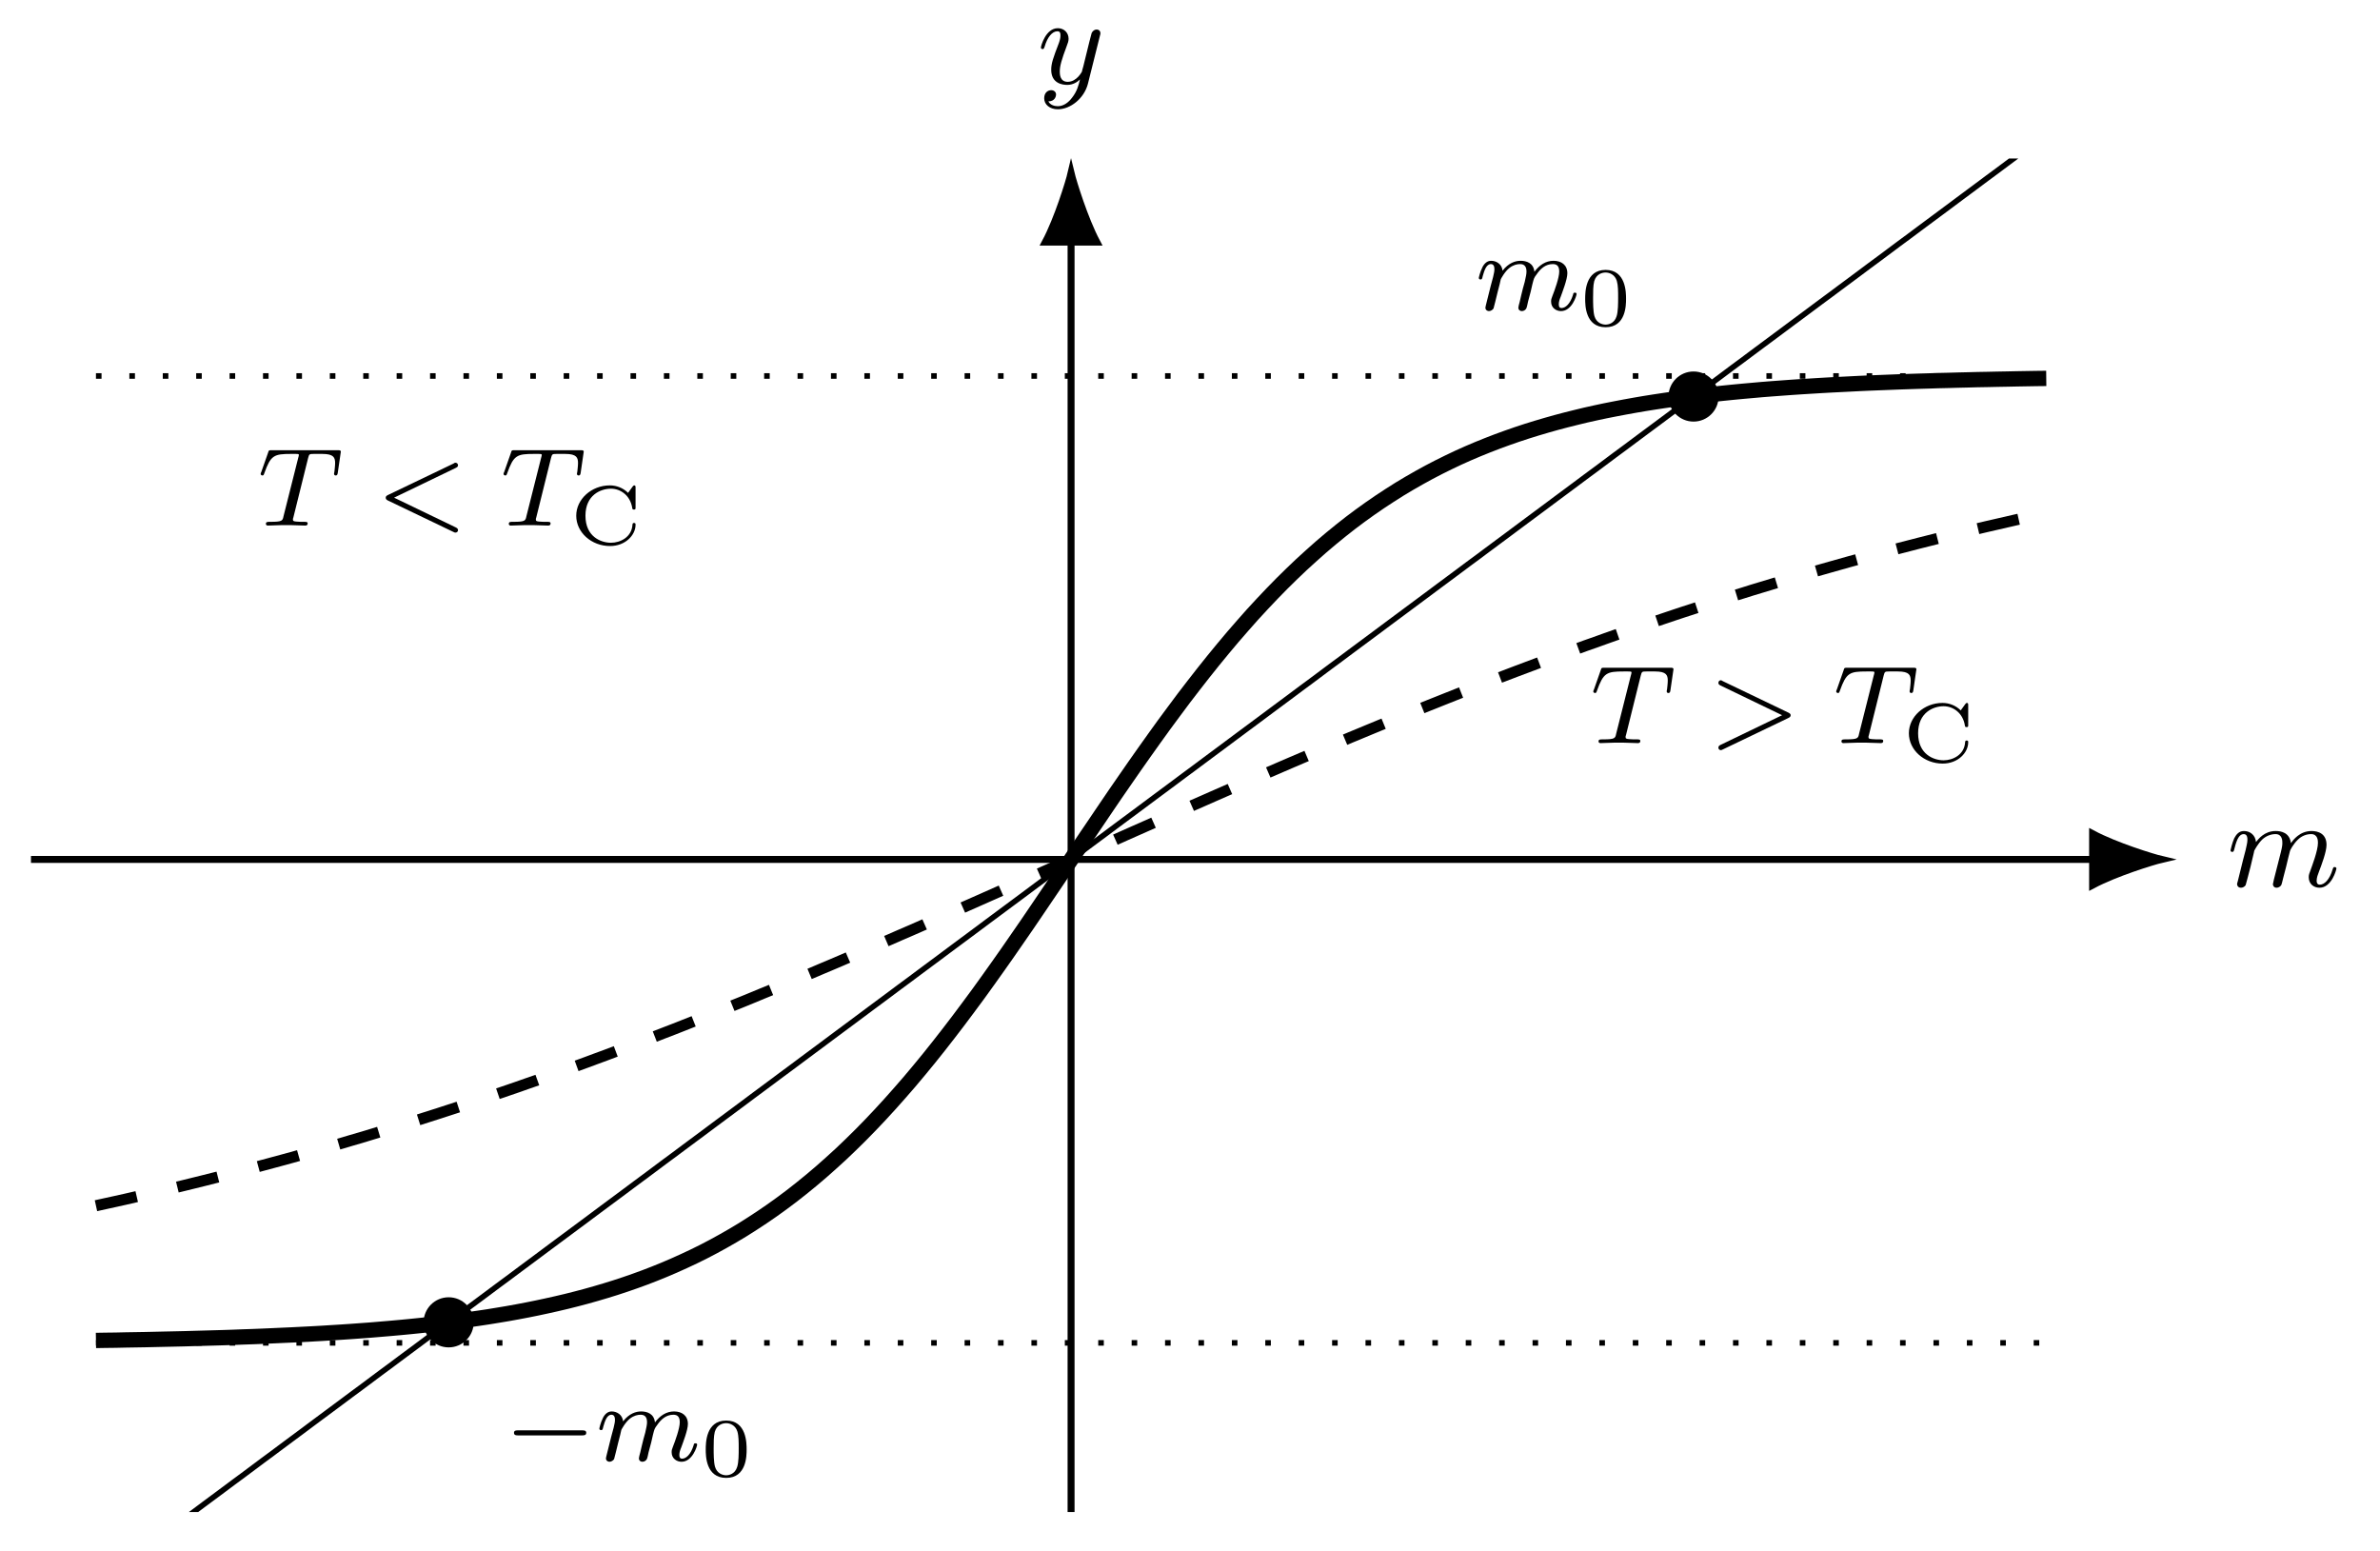
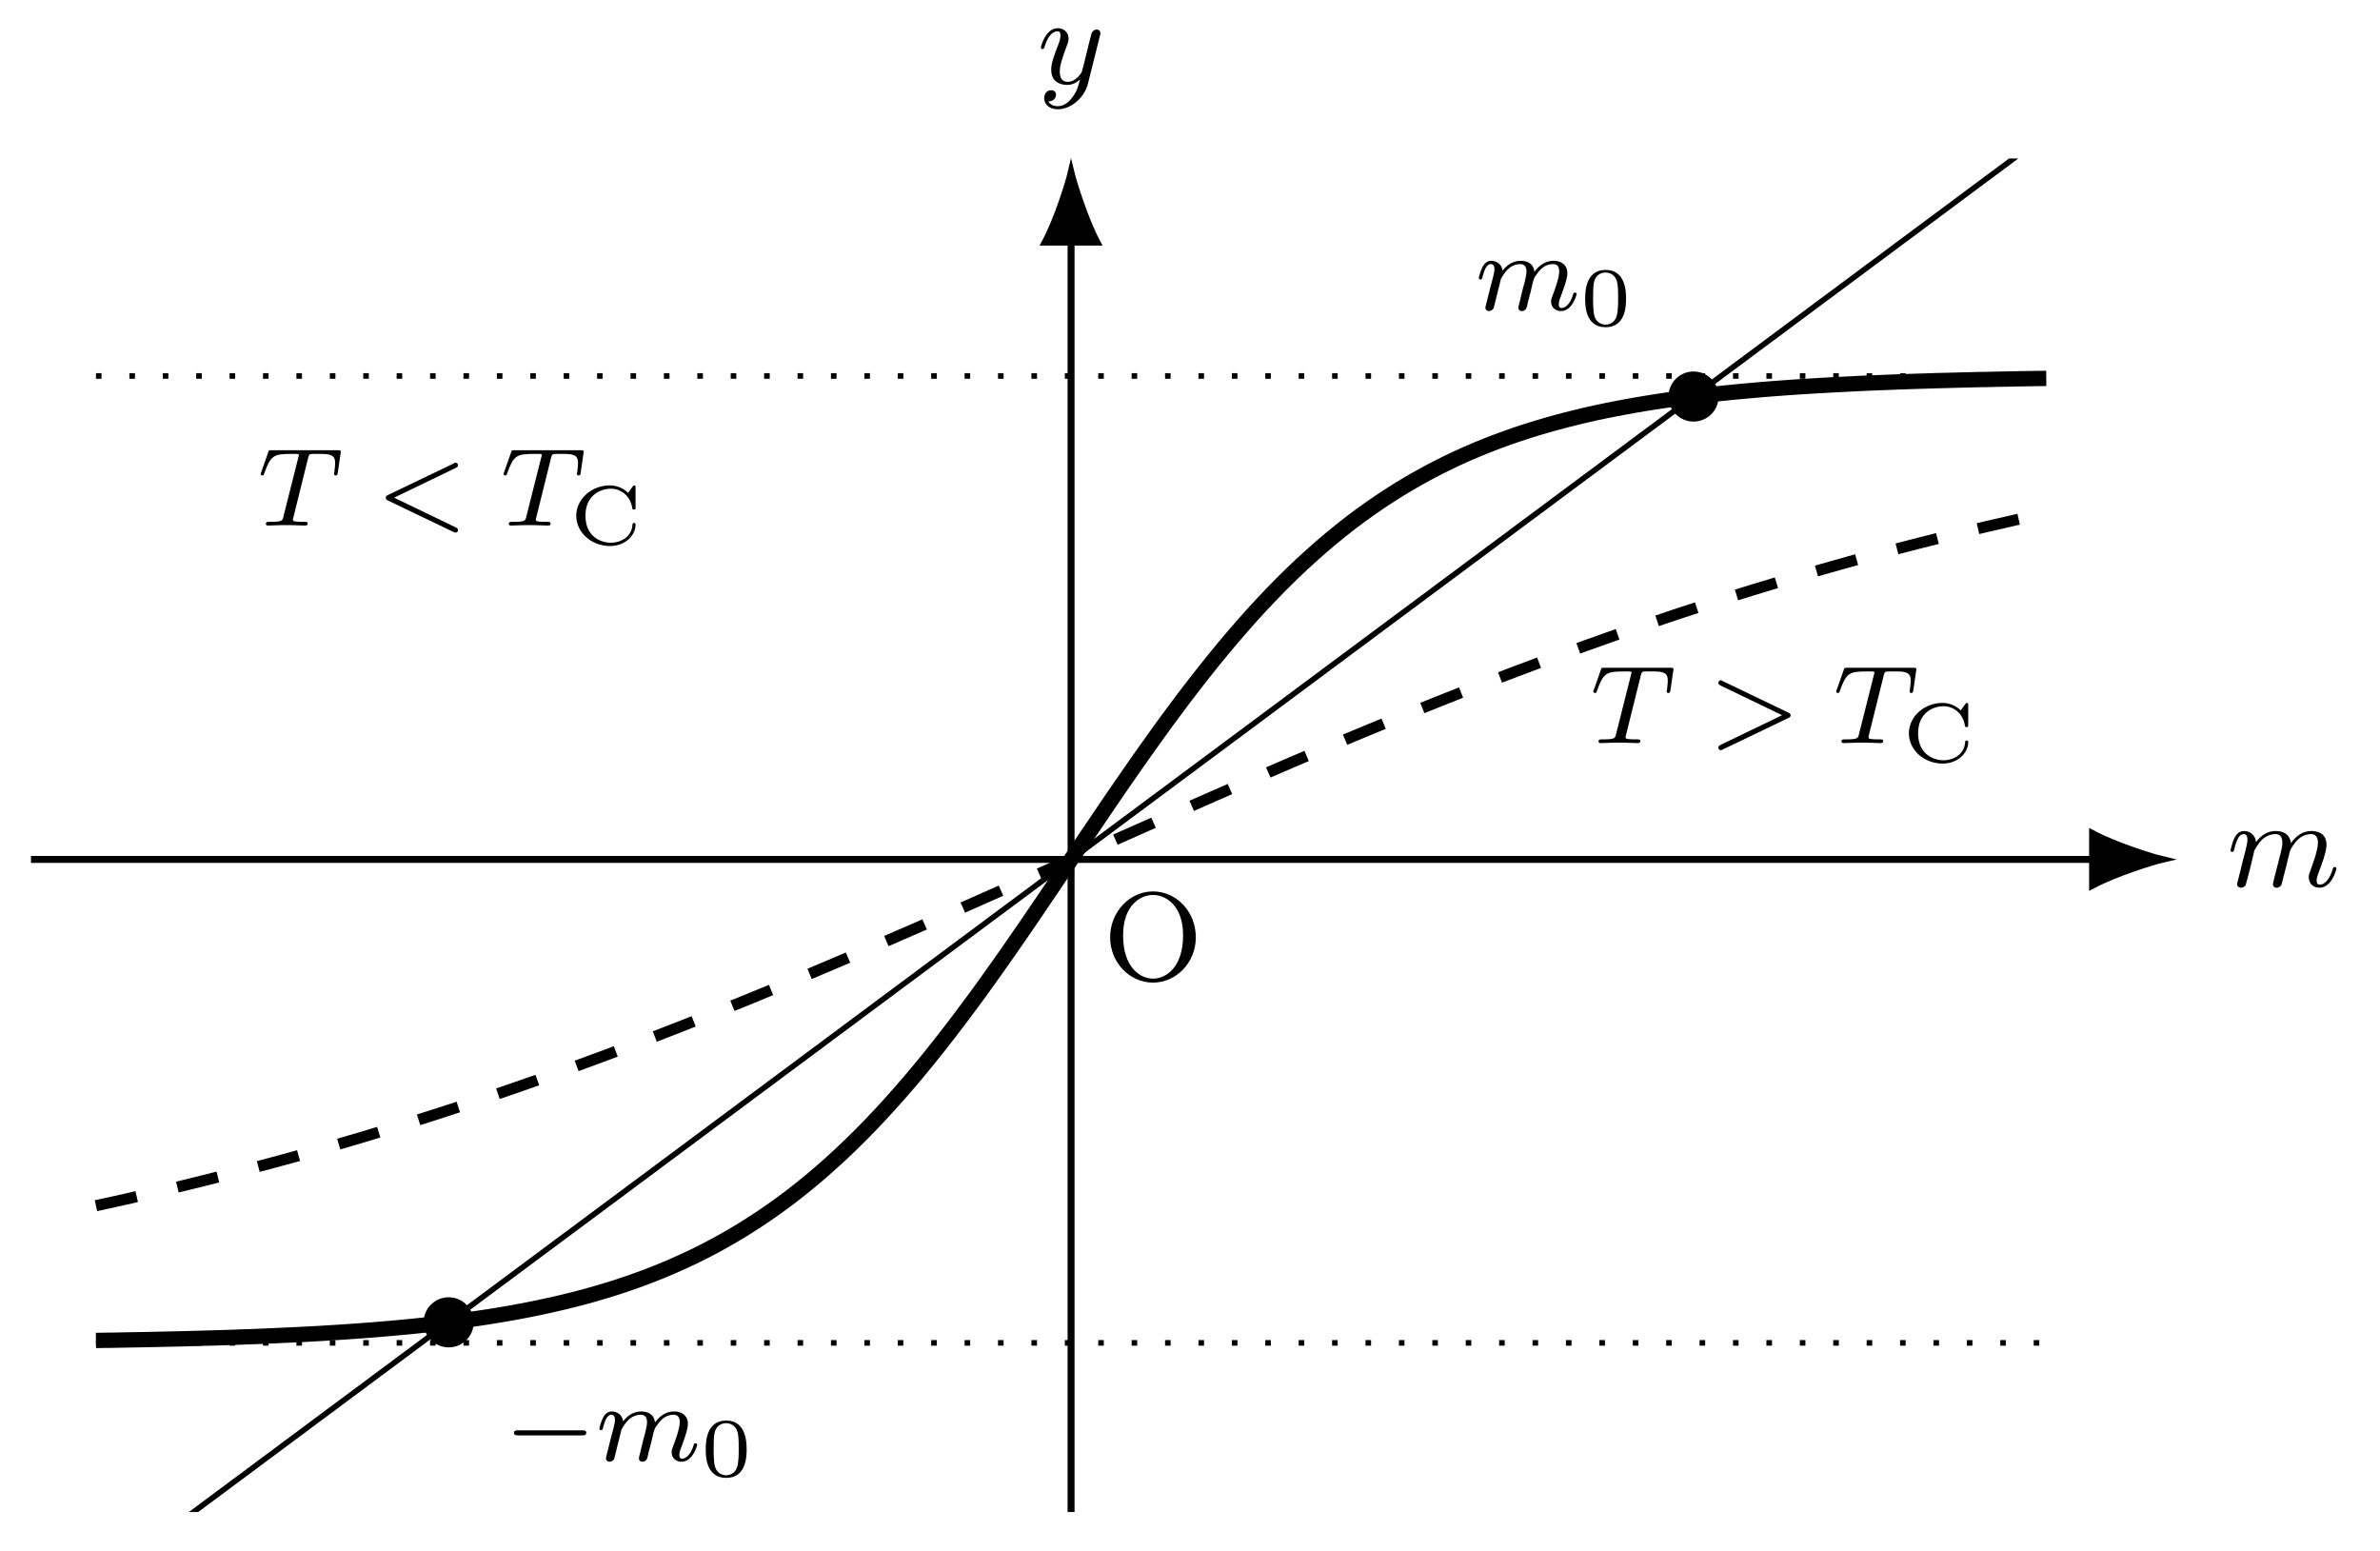
<svg xmlns="http://www.w3.org/2000/svg" xmlns:xlink="http://www.w3.org/1999/xlink" width="236.95pt" height="154.35pt" viewBox="0 0 169.25 110.25">
  <defs>
    <g>
      <g id="glyph-0-0">
        <path d="M 1.578 -1.297 C 1.609 -1.422 1.688 -1.719 1.719 -1.844 C 1.734 -1.922 1.781 -2.109 1.797 -2.188 C 1.812 -2.219 2.078 -2.734 2.422 -3 C 2.688 -3.203 2.953 -3.266 3.172 -3.266 C 3.469 -3.266 3.625 -3.094 3.625 -2.734 C 3.625 -2.547 3.578 -2.359 3.5 -2 C 3.438 -1.797 3.297 -1.266 3.25 -1.047 L 3.141 -0.578 C 3.094 -0.438 3.047 -0.203 3.047 -0.172 C 3.047 0.016 3.188 0.078 3.297 0.078 C 3.438 0.078 3.562 -0.016 3.609 -0.109 C 3.641 -0.156 3.703 -0.422 3.734 -0.594 L 3.922 -1.297 C 3.938 -1.422 4.031 -1.719 4.047 -1.844 C 4.156 -2.266 4.156 -2.281 4.344 -2.531 C 4.609 -2.922 4.969 -3.266 5.5 -3.266 C 5.797 -3.266 5.953 -3.109 5.953 -2.734 C 5.953 -2.297 5.625 -1.391 5.469 -1 C 5.391 -0.797 5.375 -0.75 5.375 -0.594 C 5.375 -0.141 5.75 0.078 6.078 0.078 C 6.859 0.078 7.188 -1.031 7.188 -1.141 C 7.188 -1.219 7.125 -1.234 7.062 -1.234 C 6.969 -1.234 6.953 -1.188 6.938 -1.094 C 6.734 -0.438 6.406 -0.141 6.109 -0.141 C 5.984 -0.141 5.922 -0.219 5.922 -0.406 C 5.922 -0.594 5.984 -0.766 6.062 -0.953 C 6.172 -1.266 6.531 -2.172 6.531 -2.609 C 6.531 -3.203 6.109 -3.5 5.547 -3.5 C 5 -3.5 4.547 -3.203 4.188 -2.719 C 4.125 -3.344 3.625 -3.5 3.203 -3.5 C 2.844 -3.5 2.359 -3.359 1.922 -2.797 C 1.875 -3.266 1.484 -3.5 1.109 -3.5 C 0.844 -3.5 0.641 -3.328 0.5 -3.062 C 0.312 -2.688 0.234 -2.297 0.234 -2.281 C 0.234 -2.203 0.297 -2.172 0.359 -2.172 C 0.453 -2.172 0.469 -2.203 0.516 -2.422 C 0.625 -2.797 0.766 -3.266 1.094 -3.266 C 1.297 -3.266 1.344 -3.078 1.344 -2.906 C 1.344 -2.75 1.312 -2.609 1.25 -2.344 C 1.234 -2.281 1.109 -1.812 1.078 -1.703 L 0.781 -0.516 C 0.75 -0.391 0.703 -0.203 0.703 -0.172 C 0.703 0.016 0.859 0.078 0.953 0.078 C 1.094 0.078 1.219 -0.016 1.281 -0.109 C 1.297 -0.156 1.359 -0.422 1.406 -0.594 Z M 1.578 -1.297 " />
      </g>
      <g id="glyph-0-1">
        <path d="M 3.578 -4.797 C 3.656 -5.078 3.656 -5.094 3.984 -5.094 L 4.594 -5.094 C 5.406 -5.094 5.5 -4.828 5.5 -4.438 C 5.5 -4.234 5.453 -3.891 5.453 -3.859 C 5.438 -3.766 5.422 -3.703 5.422 -3.688 C 5.422 -3.578 5.5 -3.562 5.547 -3.562 C 5.625 -3.562 5.672 -3.609 5.688 -3.75 L 5.906 -5.25 C 5.906 -5.359 5.812 -5.359 5.672 -5.359 L 1 -5.359 C 0.797 -5.359 0.781 -5.359 0.734 -5.188 L 0.25 -3.812 C 0.234 -3.781 0.203 -3.719 0.203 -3.672 C 0.203 -3.609 0.266 -3.562 0.328 -3.562 C 0.406 -3.562 0.422 -3.594 0.469 -3.734 C 0.922 -5 1.156 -5.094 2.359 -5.094 L 2.672 -5.094 C 2.906 -5.094 2.922 -5.078 2.922 -5.016 C 2.922 -5 2.891 -4.844 2.875 -4.812 L 1.828 -0.656 C 1.766 -0.344 1.734 -0.266 0.906 -0.266 C 0.656 -0.266 0.578 -0.266 0.578 -0.109 C 0.578 -0.109 0.578 0 0.719 0 C 0.922 0 1.469 -0.031 1.688 -0.031 L 2.359 -0.031 C 2.578 -0.031 3.141 0 3.359 0 C 3.422 0 3.547 0 3.547 -0.156 C 3.547 -0.266 3.453 -0.266 3.234 -0.266 C 3.047 -0.266 2.984 -0.266 2.781 -0.281 C 2.531 -0.297 2.5 -0.328 2.5 -0.438 C 2.5 -0.469 2.5 -0.5 2.531 -0.578 Z M 3.578 -4.797 " />
      </g>
      <g id="glyph-0-2">
        <path d="M 5.672 -4.094 C 5.766 -4.141 5.844 -4.188 5.844 -4.281 C 5.844 -4.391 5.766 -4.469 5.656 -4.469 C 5.625 -4.469 5.609 -4.469 5.516 -4.406 L 0.859 -2.172 C 0.766 -2.125 0.703 -2.078 0.703 -1.984 C 0.703 -1.875 0.766 -1.828 0.859 -1.781 L 5.516 0.453 C 5.609 0.5 5.625 0.5 5.656 0.5 C 5.766 0.5 5.844 0.422 5.844 0.328 C 5.844 0.219 5.766 0.172 5.672 0.125 L 1.297 -1.984 Z M 5.672 -4.094 " />
      </g>
      <g id="glyph-0-3">
        <path d="M 5.672 -1.781 C 5.766 -1.828 5.844 -1.875 5.844 -1.984 C 5.844 -2.078 5.766 -2.125 5.672 -2.172 L 1.016 -4.406 C 0.922 -4.469 0.906 -4.469 0.875 -4.469 C 0.781 -4.469 0.703 -4.391 0.703 -4.281 C 0.703 -4.188 0.766 -4.141 0.859 -4.094 L 5.234 -1.984 L 0.859 0.125 C 0.766 0.172 0.703 0.219 0.703 0.328 C 0.703 0.422 0.781 0.5 0.875 0.5 C 0.906 0.5 0.922 0.5 1.016 0.453 Z M 5.672 -1.781 " />
      </g>
      <g id="glyph-1-0">
        <path d="M 3.266 -1.891 C 3.266 -2.328 3.266 -3.953 1.812 -3.953 C 0.359 -3.953 0.359 -2.328 0.359 -1.891 C 0.359 -1.469 0.359 0.125 1.812 0.125 C 3.266 0.125 3.266 -1.469 3.266 -1.891 Z M 1.812 -0.062 C 1.562 -0.062 1.156 -0.188 1.016 -0.672 C 0.922 -1.016 0.922 -1.609 0.922 -1.969 C 0.922 -2.375 0.922 -2.828 1 -3.141 C 1.156 -3.688 1.609 -3.766 1.812 -3.766 C 2.078 -3.766 2.469 -3.625 2.609 -3.172 C 2.703 -2.859 2.703 -2.422 2.703 -1.969 C 2.703 -1.594 2.703 -0.984 2.594 -0.656 C 2.438 -0.141 2 -0.062 1.812 -0.062 Z M 1.812 -0.062 " />
      </g>
      <g id="glyph-1-1">
        <path d="M 4.688 -4.016 C 4.688 -4.109 4.688 -4.188 4.594 -4.188 C 4.547 -4.188 4.531 -4.156 4.484 -4.109 L 4.156 -3.656 C 3.812 -4 3.344 -4.188 2.859 -4.188 C 1.547 -4.188 0.469 -3.203 0.469 -2.031 C 0.469 -0.844 1.547 0.125 2.875 0.125 C 3.953 0.125 4.688 -0.641 4.688 -1.391 C 4.688 -1.453 4.688 -1.516 4.578 -1.516 C 4.484 -1.516 4.484 -1.469 4.469 -1.406 C 4.422 -0.5 3.594 -0.109 2.938 -0.109 C 2.234 -0.109 1.125 -0.531 1.125 -2.031 C 1.125 -3.5 2.203 -3.953 2.938 -3.953 C 3.609 -3.953 4.312 -3.484 4.453 -2.578 C 4.469 -2.5 4.469 -2.469 4.578 -2.469 C 4.688 -2.469 4.688 -2.516 4.688 -2.625 Z M 4.688 -4.016 " />
      </g>
      <g id="glyph-2-0">
        <path d="M 5.531 -1.797 C 5.672 -1.797 5.844 -1.797 5.844 -1.984 C 5.844 -2.156 5.672 -2.156 5.531 -2.156 L 1 -2.156 C 0.875 -2.156 0.703 -2.156 0.703 -1.984 C 0.703 -1.797 0.875 -1.797 1 -1.797 Z M 5.531 -1.797 " />
      </g>
      <g id="glyph-3-0">
+         <path d="M 6.594 -3.016 C 6.594 -4.844 5.219 -6.281 3.547 -6.281 C 1.891 -6.281 0.5 -4.828 0.5 -3.016 C 0.5 -1.219 1.891 0.203 3.547 0.203 C 5.203 0.203 6.594 -1.219 6.594 -3.016 Z M 5.688 -3.156 C 5.688 -0.859 4.453 -0.078 3.547 -0.078 C 2.656 -0.078 1.422 -0.859 1.422 -3.156 C 1.422 -5.328 2.688 -6.031 3.547 -6.031 C 4.422 -6.031 5.688 -5.328 5.688 -3.156 Z M 5.688 -3.156 " />
+       </g>
+       <g id="glyph-4-0">
        <path d="M 1.688 -1.391 C 1.781 -1.812 1.953 -2.469 1.953 -2.531 C 1.984 -2.594 2.203 -3.016 2.516 -3.328 C 2.781 -3.578 3.125 -3.719 3.469 -3.719 C 3.953 -3.719 3.953 -3.234 3.953 -3.094 C 3.953 -2.984 3.953 -2.859 3.844 -2.422 L 3.641 -1.625 C 3.344 -0.484 3.281 -0.203 3.281 -0.156 C 3.281 -0.047 3.359 0.094 3.547 0.094 C 3.672 0.094 3.812 0.016 3.875 -0.094 C 3.906 -0.141 3.969 -0.422 4.016 -0.609 L 4.219 -1.391 C 4.312 -1.812 4.484 -2.469 4.5 -2.531 C 4.516 -2.594 4.734 -3.016 5.062 -3.328 C 5.312 -3.578 5.656 -3.719 6 -3.719 C 6.484 -3.719 6.484 -3.234 6.484 -3.094 C 6.484 -2.547 6.062 -1.453 5.969 -1.188 C 5.859 -0.906 5.828 -0.812 5.828 -0.656 C 5.828 -0.172 6.188 0.094 6.594 0.094 C 7.453 0.094 7.797 -1.172 7.797 -1.281 C 7.797 -1.312 7.766 -1.375 7.672 -1.375 C 7.578 -1.375 7.578 -1.344 7.531 -1.219 C 7.312 -0.469 6.938 -0.125 6.625 -0.125 C 6.562 -0.125 6.391 -0.125 6.391 -0.406 C 6.391 -0.625 6.484 -0.859 6.562 -1.062 C 6.734 -1.516 7.094 -2.453 7.094 -2.953 C 7.094 -3.75 6.5 -3.938 6.031 -3.938 C 5.188 -3.938 4.719 -3.297 4.562 -3.078 C 4.469 -3.828 3.859 -3.938 3.484 -3.938 C 2.656 -3.938 2.234 -3.344 2.078 -3.156 C 2.031 -3.641 1.672 -3.938 1.219 -3.938 C 0.844 -3.938 0.656 -3.656 0.531 -3.422 C 0.391 -3.109 0.266 -2.594 0.266 -2.562 C 0.266 -2.484 0.328 -2.453 0.391 -2.453 C 0.484 -2.453 0.5 -2.5 0.547 -2.688 C 0.719 -3.391 0.906 -3.719 1.203 -3.719 C 1.469 -3.719 1.469 -3.422 1.469 -3.297 C 1.469 -3.109 1.391 -2.828 1.344 -2.594 C 1.281 -2.375 1.188 -1.984 1.156 -1.875 L 0.797 -0.422 C 0.734 -0.203 0.734 -0.188 0.734 -0.156 C 0.734 -0.047 0.812 0.094 1.016 0.094 C 1.141 0.094 1.281 0.016 1.344 -0.094 C 1.359 -0.141 1.438 -0.422 1.484 -0.609 Z M 1.688 -1.391 " />
      </g>
-       <g id="glyph-3-1">
+       <g id="glyph-4-1">
        <path d="M 4.469 -3.422 C 4.484 -3.469 4.5 -3.531 4.5 -3.578 C 4.5 -3.703 4.422 -3.844 4.219 -3.844 C 4.109 -3.844 3.953 -3.766 3.875 -3.594 C 3.859 -3.562 3.781 -3.203 3.719 -3 L 3.281 -1.219 C 3.203 -0.969 3.203 -0.938 3.188 -0.859 C 3.172 -0.828 2.812 -0.125 2.172 -0.125 C 1.609 -0.125 1.609 -0.688 1.609 -0.859 C 1.609 -1.25 1.734 -1.688 2.109 -2.688 C 2.188 -2.891 2.234 -3.016 2.234 -3.188 C 2.234 -3.625 1.906 -3.938 1.469 -3.938 C 0.609 -3.938 0.266 -2.672 0.266 -2.562 C 0.266 -2.484 0.328 -2.453 0.391 -2.453 C 0.484 -2.453 0.484 -2.516 0.531 -2.625 C 0.719 -3.281 1.062 -3.719 1.438 -3.719 C 1.656 -3.719 1.656 -3.547 1.656 -3.422 C 1.656 -3.266 1.625 -3.109 1.547 -2.891 C 1.125 -1.797 1 -1.422 1 -0.984 C 1 0 1.812 0.094 2.141 0.094 C 2.578 0.094 2.891 -0.141 3.047 -0.297 C 2.938 0.156 2.828 0.562 2.484 1 C 2.219 1.359 1.859 1.609 1.469 1.609 C 1.219 1.609 0.922 1.516 0.797 1.266 C 1.281 1.266 1.344 0.875 1.344 0.781 C 1.344 0.594 1.188 0.469 1 0.469 C 0.781 0.469 0.5 0.625 0.5 1.047 C 0.5 1.5 0.906 1.828 1.469 1.828 C 2.375 1.828 3.344 1.047 3.609 0.016 Z M 4.469 -3.422 " />
      </g>
    </g>
    <clipPath id="clip-0">
      <path clip-rule="nonzero" d="M 2.203 11.27 L 152 11.27 L 152 107.512 L 2.203 107.512 Z M 2.203 11.27 " />
    </clipPath>
    <clipPath id="clip-1">
      <path clip-rule="nonzero" d="M 2.203 25 L 154.758 25 L 154.758 97 L 2.203 97 Z M 2.203 25 " />
    </clipPath>
    <clipPath id="clip-2">
      <path clip-rule="nonzero" d="M 2.203 11.27 L 154.758 11.27 L 154.758 107.512 L 2.203 107.512 Z M 2.203 11.27 " />
    </clipPath>
  </defs>
  <g clip-path="url(#clip-0)">
    <path fill="none" stroke-width="0.399" stroke-linecap="butt" stroke-linejoin="miter" stroke="rgb(0%, 0%, 0%)" stroke-opacity="1" stroke-miterlimit="10" d="M 4.653 -5.189 L 5.357 -4.67 L 6.057 -4.147 L 6.761 -3.624 L 7.461 -3.105 L 8.161 -2.582 L 8.865 -2.059 L 9.565 -1.54 L 10.269 -1.017 L 10.969 -0.498 L 11.673 0.026 L 12.373 0.549 L 13.073 1.068 L 13.777 1.591 L 14.477 2.114 L 15.181 2.633 L 16.581 3.679 L 17.285 4.198 L 17.985 4.721 L 18.689 5.244 L 19.389 5.763 L 20.089 6.287 L 20.793 6.81 L 21.493 7.329 L 22.197 7.852 L 22.897 8.375 L 23.601 8.894 L 25.001 9.94 L 25.705 10.459 L 26.405 10.982 L 27.109 11.505 L 27.809 12.025 L 28.509 12.548 L 29.213 13.071 L 29.913 13.59 L 30.617 14.113 L 31.318 14.636 L 32.018 15.155 L 32.722 15.678 L 33.422 16.201 L 34.126 16.72 L 34.826 17.243 L 35.53 17.766 L 36.23 18.286 L 36.93 18.809 L 37.634 19.332 L 38.334 19.851 L 39.038 20.374 L 39.738 20.893 L 40.438 21.416 L 41.142 21.939 L 41.842 22.458 L 42.546 22.981 L 43.246 23.504 L 43.95 24.024 L 45.35 25.07 L 46.054 25.589 L 46.754 26.112 L 47.458 26.635 L 48.158 27.154 L 48.858 27.677 L 49.562 28.2 L 50.262 28.719 L 50.966 29.242 L 51.666 29.766 L 52.366 30.285 L 53.07 30.808 L 53.77 31.331 L 54.474 31.85 L 55.174 32.373 L 55.878 32.896 L 56.578 33.415 L 57.278 33.938 L 57.982 34.461 L 58.682 34.98 L 59.386 35.504 L 60.086 36.027 L 60.786 36.546 L 61.49 37.069 L 62.19 37.592 L 62.894 38.111 L 63.594 38.634 L 64.298 39.157 L 64.998 39.676 L 65.698 40.199 L 66.402 40.722 L 67.102 41.241 L 67.806 41.765 L 68.506 42.288 L 69.206 42.807 L 69.91 43.33 L 70.61 43.849 L 71.314 44.372 L 72.014 44.895 L 72.714 45.414 L 73.418 45.937 L 74.118 46.46 L 74.822 46.979 L 75.522 47.503 L 76.226 48.026 L 76.926 48.545 L 77.626 49.068 L 78.33 49.591 L 79.031 50.11 L 79.734 50.633 L 80.435 51.156 L 81.135 51.675 L 81.839 52.198 L 82.539 52.721 L 83.243 53.241 L 83.943 53.764 L 84.647 54.287 L 85.347 54.806 L 86.047 55.329 L 86.751 55.852 L 87.451 56.371 L 88.155 56.894 L 88.855 57.417 L 89.555 57.936 L 90.259 58.459 L 90.959 58.982 L 91.663 59.502 L 93.063 60.548 L 93.767 61.067 L 94.467 61.59 L 95.171 62.113 L 95.871 62.632 L 96.575 63.155 L 97.275 63.678 L 97.975 64.197 L 98.679 64.72 L 99.379 65.24 L 100.083 65.763 L 100.783 66.286 L 101.483 66.805 L 102.187 67.328 L 102.887 67.851 L 103.591 68.37 L 104.291 68.893 L 104.995 69.416 L 105.695 69.935 L 106.395 70.458 L 107.099 70.982 L 107.799 71.501 L 108.503 72.024 L 109.203 72.547 L 109.903 73.066 L 110.607 73.589 L 111.307 74.112 L 112.011 74.631 L 113.411 75.677 L 114.115 76.196 L 114.815 76.719 L 115.519 77.243 L 116.219 77.762 L 116.923 78.285 L 117.623 78.808 L 118.323 79.327 L 119.027 79.85 L 119.727 80.373 L 120.431 80.892 L 121.831 81.938 L 122.535 82.457 L 123.235 82.981 L 123.939 83.504 L 124.639 84.023 L 125.343 84.546 L 126.043 85.069 L 126.744 85.588 L 127.447 86.111 L 128.148 86.634 L 128.852 87.153 L 129.552 87.676 L 130.252 88.195 L 130.956 88.719 L 131.656 89.242 L 132.36 89.761 L 133.76 90.807 L 134.464 91.326 L 135.164 91.849 L 135.868 92.372 L 136.568 92.891 L 137.272 93.414 L 137.972 93.937 L 138.672 94.457 L 139.376 94.98 L 140.076 95.503 L 140.78 96.022 L 142.18 97.068 L 142.884 97.587 L 143.584 98.11 L 144.288 98.633 " transform="matrix(0.993243, 0, 0, -0.993243, 2.202696, 107.5136)" />
  </g>
  <g clip-path="url(#clip-1)">
    <path fill="none" stroke-width="0.797" stroke-linecap="butt" stroke-linejoin="miter" stroke="rgb(0%, 0%, 0%)" stroke-opacity="1" stroke-dasharray="2.989 2.989" stroke-miterlimit="10" d="M 4.653 21.931 L 5.357 22.085 L 6.057 22.238 L 6.761 22.395 L 8.161 22.718 L 8.865 22.883 L 9.565 23.048 L 10.269 23.213 L 10.969 23.383 L 11.673 23.556 L 12.373 23.729 L 13.073 23.906 L 13.777 24.083 L 14.477 24.263 L 15.181 24.444 L 15.881 24.629 L 16.581 24.818 L 17.285 25.007 L 17.985 25.196 L 18.689 25.388 L 20.089 25.782 L 20.793 25.982 L 21.493 26.183 L 22.197 26.387 L 22.897 26.596 L 23.601 26.8 L 25.001 27.225 L 25.705 27.441 L 26.405 27.658 L 27.109 27.878 L 27.809 28.098 L 28.509 28.322 L 29.213 28.546 L 29.913 28.774 L 30.617 29.003 L 31.318 29.235 L 32.018 29.471 L 32.722 29.707 L 33.422 29.946 L 34.126 30.186 L 34.826 30.426 L 35.53 30.674 L 36.23 30.918 L 36.93 31.17 L 37.634 31.421 L 38.334 31.673 L 39.038 31.929 L 39.738 32.184 L 40.438 32.444 L 41.142 32.703 L 41.842 32.967 L 42.546 33.23 L 43.246 33.498 L 43.95 33.765 L 45.35 34.308 L 46.054 34.579 L 46.754 34.855 L 47.458 35.134 L 48.858 35.692 L 49.562 35.975 L 50.262 36.259 L 50.966 36.542 L 51.666 36.829 L 52.366 37.12 L 53.07 37.407 L 53.77 37.698 L 54.474 37.993 L 55.174 38.284 L 55.878 38.579 L 56.578 38.878 L 57.278 39.173 L 57.982 39.472 L 58.682 39.775 L 59.386 40.073 L 60.786 40.679 L 61.49 40.982 L 62.19 41.289 L 62.894 41.592 L 63.594 41.898 L 64.298 42.209 L 65.698 42.822 L 66.402 43.133 L 67.102 43.444 L 67.806 43.755 L 69.206 44.376 L 69.91 44.687 L 70.61 45.001 L 71.314 45.312 L 72.014 45.627 L 72.714 45.937 L 73.418 46.252 L 74.118 46.563 L 74.822 46.877 L 75.522 47.188 L 76.226 47.503 L 76.926 47.817 L 77.626 48.128 L 78.33 48.442 L 79.031 48.753 L 79.734 49.064 L 81.135 49.685 L 81.839 49.996 L 82.539 50.307 L 83.243 50.617 L 83.943 50.924 L 84.647 51.235 L 86.047 51.848 L 86.751 52.155 L 87.451 52.458 L 88.155 52.761 L 89.555 53.366 L 90.259 53.669 L 90.959 53.968 L 91.663 54.267 L 92.363 54.566 L 93.063 54.861 L 93.767 55.156 L 94.467 55.451 L 95.171 55.742 L 95.871 56.033 L 96.575 56.324 L 97.975 56.898 L 98.679 57.181 L 99.379 57.464 L 100.083 57.748 L 101.483 58.306 L 102.187 58.585 L 102.887 58.861 L 103.591 59.132 L 104.291 59.407 L 104.995 59.675 L 106.395 60.209 L 107.099 60.473 L 107.799 60.736 L 108.503 61 L 109.203 61.256 L 109.903 61.515 L 110.607 61.767 L 111.307 62.023 L 112.011 62.27 L 112.711 62.522 L 113.411 62.77 L 114.115 63.014 L 114.815 63.254 L 115.519 63.497 L 116.219 63.733 L 116.923 63.969 L 117.623 64.205 L 118.323 64.437 L 119.027 64.665 L 119.727 64.893 L 120.431 65.122 L 121.131 65.342 L 121.831 65.566 L 122.535 65.782 L 123.235 66.003 L 123.939 66.215 L 124.639 66.427 L 125.343 66.64 L 126.043 66.848 L 126.744 67.053 L 127.447 67.257 L 128.148 67.458 L 128.852 67.658 L 130.252 68.052 L 130.956 68.244 L 131.656 68.433 L 132.36 68.622 L 133.06 68.811 L 133.76 68.995 L 134.464 69.176 L 135.164 69.357 L 135.868 69.534 L 136.568 69.711 L 137.272 69.884 L 137.972 70.057 L 138.672 70.226 L 139.376 70.396 L 140.076 70.561 L 140.78 70.722 L 142.18 71.044 L 142.884 71.202 L 143.584 71.355 L 144.288 71.508 " transform="matrix(0.993243, 0, 0, -0.993243, 2.202696, 107.5136)" />
  </g>
  <g clip-path="url(#clip-2)">
    <path fill="none" stroke-width="1.096" stroke-linecap="butt" stroke-linejoin="miter" stroke="rgb(0%, 0%, 0%)" stroke-opacity="1" stroke-miterlimit="10" d="M 4.653 12.284 L 5.357 12.296 L 6.057 12.304 L 6.761 12.32 L 8.161 12.343 L 8.865 12.359 L 9.565 12.375 L 10.269 12.39 L 10.969 12.406 L 11.673 12.426 L 13.073 12.465 L 13.777 12.485 L 14.477 12.508 L 15.181 12.536 L 15.881 12.559 L 16.581 12.587 L 17.285 12.618 L 17.985 12.65 L 18.689 12.681 L 20.089 12.752 L 20.793 12.791 L 21.493 12.835 L 22.197 12.878 L 22.897 12.925 L 23.601 12.976 L 24.301 13.027 L 25.001 13.086 L 25.705 13.145 L 26.405 13.208 L 27.109 13.275 L 27.809 13.346 L 28.509 13.421 L 29.213 13.499 L 29.913 13.586 L 30.617 13.672 L 32.018 13.869 L 32.722 13.975 L 33.422 14.089 L 34.126 14.207 L 34.826 14.333 L 35.53 14.467 L 36.23 14.608 L 36.93 14.758 L 37.634 14.915 L 38.334 15.08 L 39.038 15.257 L 39.738 15.442 L 40.438 15.639 L 41.142 15.847 L 41.842 16.064 L 42.546 16.296 L 43.246 16.539 L 43.95 16.795 L 44.65 17.066 L 45.35 17.35 L 46.054 17.652 L 46.754 17.967 L 47.458 18.297 L 48.158 18.643 L 48.858 19.009 L 49.562 19.395 L 50.262 19.796 L 50.966 20.217 L 51.666 20.661 L 52.366 21.121 L 53.07 21.605 L 53.77 22.108 L 54.474 22.635 L 55.174 23.186 L 55.878 23.76 L 56.578 24.354 L 57.278 24.975 L 57.982 25.616 L 58.682 26.285 L 59.386 26.977 L 60.086 27.693 L 60.786 28.432 L 61.49 29.199 L 62.19 29.986 L 62.894 30.796 L 63.594 31.63 L 64.298 32.487 L 64.998 33.364 L 65.698 34.261 L 66.402 35.181 L 67.102 36.117 L 67.806 37.069 L 68.506 38.04 L 69.206 39.023 L 69.91 40.022 L 70.61 41.033 L 71.314 42.052 L 72.014 43.082 L 72.714 44.116 L 73.418 45.155 L 74.118 46.197 L 74.822 47.243 L 75.522 48.285 L 76.226 49.323 L 76.926 50.358 L 77.626 51.388 L 78.33 52.407 L 79.031 53.418 L 79.734 54.416 L 80.435 55.4 L 81.135 56.371 L 81.839 57.323 L 82.539 58.263 L 83.243 59.179 L 83.943 60.076 L 84.647 60.957 L 85.347 61.81 L 86.047 62.644 L 86.751 63.454 L 87.451 64.245 L 88.155 65.008 L 88.855 65.747 L 89.555 66.463 L 90.259 67.155 L 90.959 67.823 L 91.663 68.464 L 92.363 69.086 L 93.063 69.68 L 93.767 70.254 L 94.467 70.805 L 95.171 71.332 L 95.871 71.835 L 96.575 72.319 L 97.275 72.779 L 97.975 73.223 L 98.679 73.644 L 99.379 74.045 L 100.083 74.431 L 100.783 74.796 L 101.483 75.142 L 102.187 75.477 L 102.887 75.791 L 103.591 76.09 L 104.291 76.373 L 104.995 76.645 L 105.695 76.9 L 106.395 77.144 L 107.099 77.376 L 107.799 77.593 L 108.503 77.801 L 109.203 77.998 L 109.903 78.183 L 110.607 78.359 L 111.307 78.529 L 112.011 78.686 L 112.711 78.835 L 113.411 78.973 L 114.115 79.107 L 114.815 79.233 L 115.519 79.354 L 116.219 79.465 L 116.923 79.571 L 117.623 79.673 L 118.323 79.767 L 119.027 79.858 L 119.727 79.94 L 120.431 80.019 L 121.131 80.094 L 121.831 80.165 L 122.535 80.232 L 123.235 80.294 L 123.939 80.357 L 124.639 80.412 L 125.343 80.464 L 126.043 80.515 L 126.744 80.562 L 127.447 80.605 L 128.148 80.648 L 128.852 80.688 L 130.252 80.758 L 130.956 80.794 L 131.656 80.825 L 132.36 80.853 L 133.76 80.908 L 134.464 80.932 L 135.164 80.955 L 135.868 80.975 L 136.568 80.998 L 137.272 81.014 L 137.972 81.034 L 138.672 81.05 L 139.376 81.069 L 140.076 81.081 L 140.78 81.097 L 141.48 81.109 L 142.18 81.124 L 142.884 81.136 L 143.584 81.148 L 144.288 81.156 " transform="matrix(0.993243, 0, 0, -0.993243, 2.202696, 107.5136)" />
  </g>
  <path fill="none" stroke-width="0.399" stroke-linecap="butt" stroke-linejoin="miter" stroke="rgb(0%, 0%, 0%)" stroke-opacity="1" stroke-dasharray="0.399 1.993" stroke-miterlimit="10" d="M 4.653 81.329 L 144.288 81.329 " transform="matrix(0.993243, 0, 0, -0.993243, 2.202696, 107.5136)" />
  <path fill="none" stroke-width="0.399" stroke-linecap="butt" stroke-linejoin="miter" stroke="rgb(0%, 0%, 0%)" stroke-opacity="1" stroke-dasharray="0.399 1.993" stroke-miterlimit="10" d="M 4.653 12.111 L 144.288 12.111 " transform="matrix(0.993243, 0, 0, -0.993243, 2.202696, 107.5136)" />
  <path fill-rule="nonzero" fill="rgb(0%, 0%, 0%)" fill-opacity="1" d="M 122.215 28.195 C 122.215 27.215 121.418 26.414 120.434 26.414 C 119.449 26.414 118.652 27.215 118.652 28.195 C 118.652 29.18 119.449 29.977 120.434 29.977 C 121.418 29.977 122.215 29.18 122.215 28.195 Z M 122.215 28.195 " />
  <path fill-rule="nonzero" fill="rgb(0%, 0%, 0%)" fill-opacity="1" d="M 33.688 94.023 C 33.688 93.039 32.891 92.242 31.906 92.242 C 30.922 92.242 30.125 93.039 30.125 94.023 C 30.125 95.004 30.922 95.805 31.906 95.805 C 32.891 95.805 33.688 95.004 33.688 94.023 Z M 33.688 94.023 " />
  <g fill="rgb(0%, 0%, 0%)" fill-opacity="1">
    <use xlink:href="#glyph-0-0" x="104.929" y="22.043" />
  </g>
  <g fill="rgb(0%, 0%, 0%)" fill-opacity="1">
    <use xlink:href="#glyph-1-0" x="112.368" y="23.143" />
  </g>
  <g fill="rgb(0%, 0%, 0%)" fill-opacity="1">
    <use xlink:href="#glyph-2-0" x="35.847" y="103.86" />
  </g>
  <g fill="rgb(0%, 0%, 0%)" fill-opacity="1">
    <use xlink:href="#glyph-0-0" x="42.388" y="103.86" />
  </g>
  <g fill="rgb(0%, 0%, 0%)" fill-opacity="1">
    <use xlink:href="#glyph-1-0" x="49.829" y="104.96" />
  </g>
  <g fill="rgb(0%, 0%, 0%)" fill-opacity="1">
    <use xlink:href="#glyph-0-1" x="18.332" y="37.37" />
  </g>
  <g fill="rgb(0%, 0%, 0%)" fill-opacity="1">
    <use xlink:href="#glyph-0-2" x="26.728" y="37.37" />
  </g>
  <g fill="rgb(0%, 0%, 0%)" fill-opacity="1">
    <use xlink:href="#glyph-0-1" x="35.605" y="37.37" />
  </g>
  <g fill="rgb(0%, 0%, 0%)" fill-opacity="1">
    <use xlink:href="#glyph-1-1" x="40.509" y="38.701" />
  </g>
  <g fill="rgb(0%, 0%, 0%)" fill-opacity="1">
    <use xlink:href="#glyph-0-1" x="113.101" y="52.838" />
  </g>
  <g fill="rgb(0%, 0%, 0%)" fill-opacity="1">
    <use xlink:href="#glyph-0-3" x="121.497" y="52.838" />
  </g>
  <g fill="rgb(0%, 0%, 0%)" fill-opacity="1">
    <use xlink:href="#glyph-0-1" x="130.375" y="52.838" />
  </g>
  <g fill="rgb(0%, 0%, 0%)" fill-opacity="1">
    <use xlink:href="#glyph-1-1" x="135.278" y="54.169" />
  </g>
+   <g fill="rgb(0%, 0%, 0%)" fill-opacity="1">
+     <use xlink:href="#glyph-3-0" x="78.445" y="69.665" />
+   </g>
  <path fill="none" stroke-width="0.498" stroke-linecap="butt" stroke-linejoin="miter" stroke="rgb(0%, 0%, 0%)" stroke-opacity="1" stroke-miterlimit="10" d="M 0 46.72 L 147.607 46.72 " transform="matrix(0.993243, 0, 0, -0.993243, 2.202696, 107.5136)" />
  <path fill-rule="nonzero" fill="rgb(0%, 0%, 0%)" fill-opacity="1" stroke-width="0.498" stroke-linecap="butt" stroke-linejoin="miter" stroke="rgb(0%, 0%, 0%)" stroke-opacity="1" stroke-miterlimit="10" d="M 4.931 0 C 4.326 0.142 1.663 0.956 -0.001 1.841 L -0.001 -1.84 C 1.663 -0.956 4.326 -0.142 4.931 0 Z M 4.931 0 " transform="matrix(0.993243, 0, 0, -0.993243, 148.813, 61.10944)" />
  <path fill="none" stroke-width="0.498" stroke-linecap="butt" stroke-linejoin="miter" stroke="rgb(0%, 0%, 0%)" stroke-opacity="1" stroke-miterlimit="10" d="M 74.468 0.002 L 74.468 90.913 " transform="matrix(0.993243, 0, 0, -0.993243, 2.202696, 107.5136)" />
  <path fill-rule="nonzero" fill="rgb(0%, 0%, 0%)" fill-opacity="1" stroke-width="0.498" stroke-linecap="butt" stroke-linejoin="miter" stroke="rgb(0%, 0%, 0%)" stroke-opacity="1" stroke-miterlimit="10" d="M 4.932 0.002 C 4.326 0.143 1.663 0.957 -0 1.842 L -0 -1.839 C 1.663 -0.958 4.326 -0.144 4.932 0.002 Z M 4.932 0.002 " transform="matrix(0, -0.993243, -0.993243, 0, 76.16975, 17.21465)" />
  <g fill="rgb(0%, 0%, 0%)" fill-opacity="1">
-     <use xlink:href="#glyph-3-0" x="158.353" y="63.027" />
+     <use xlink:href="#glyph-4-0" x="158.353" y="63.027" />
  </g>
  <g fill="rgb(0%, 0%, 0%)" fill-opacity="1">
-     <use xlink:href="#glyph-3-1" x="73.756" y="5.943" />
+     <use xlink:href="#glyph-4-1" x="73.756" y="5.943" />
  </g>
</svg>
